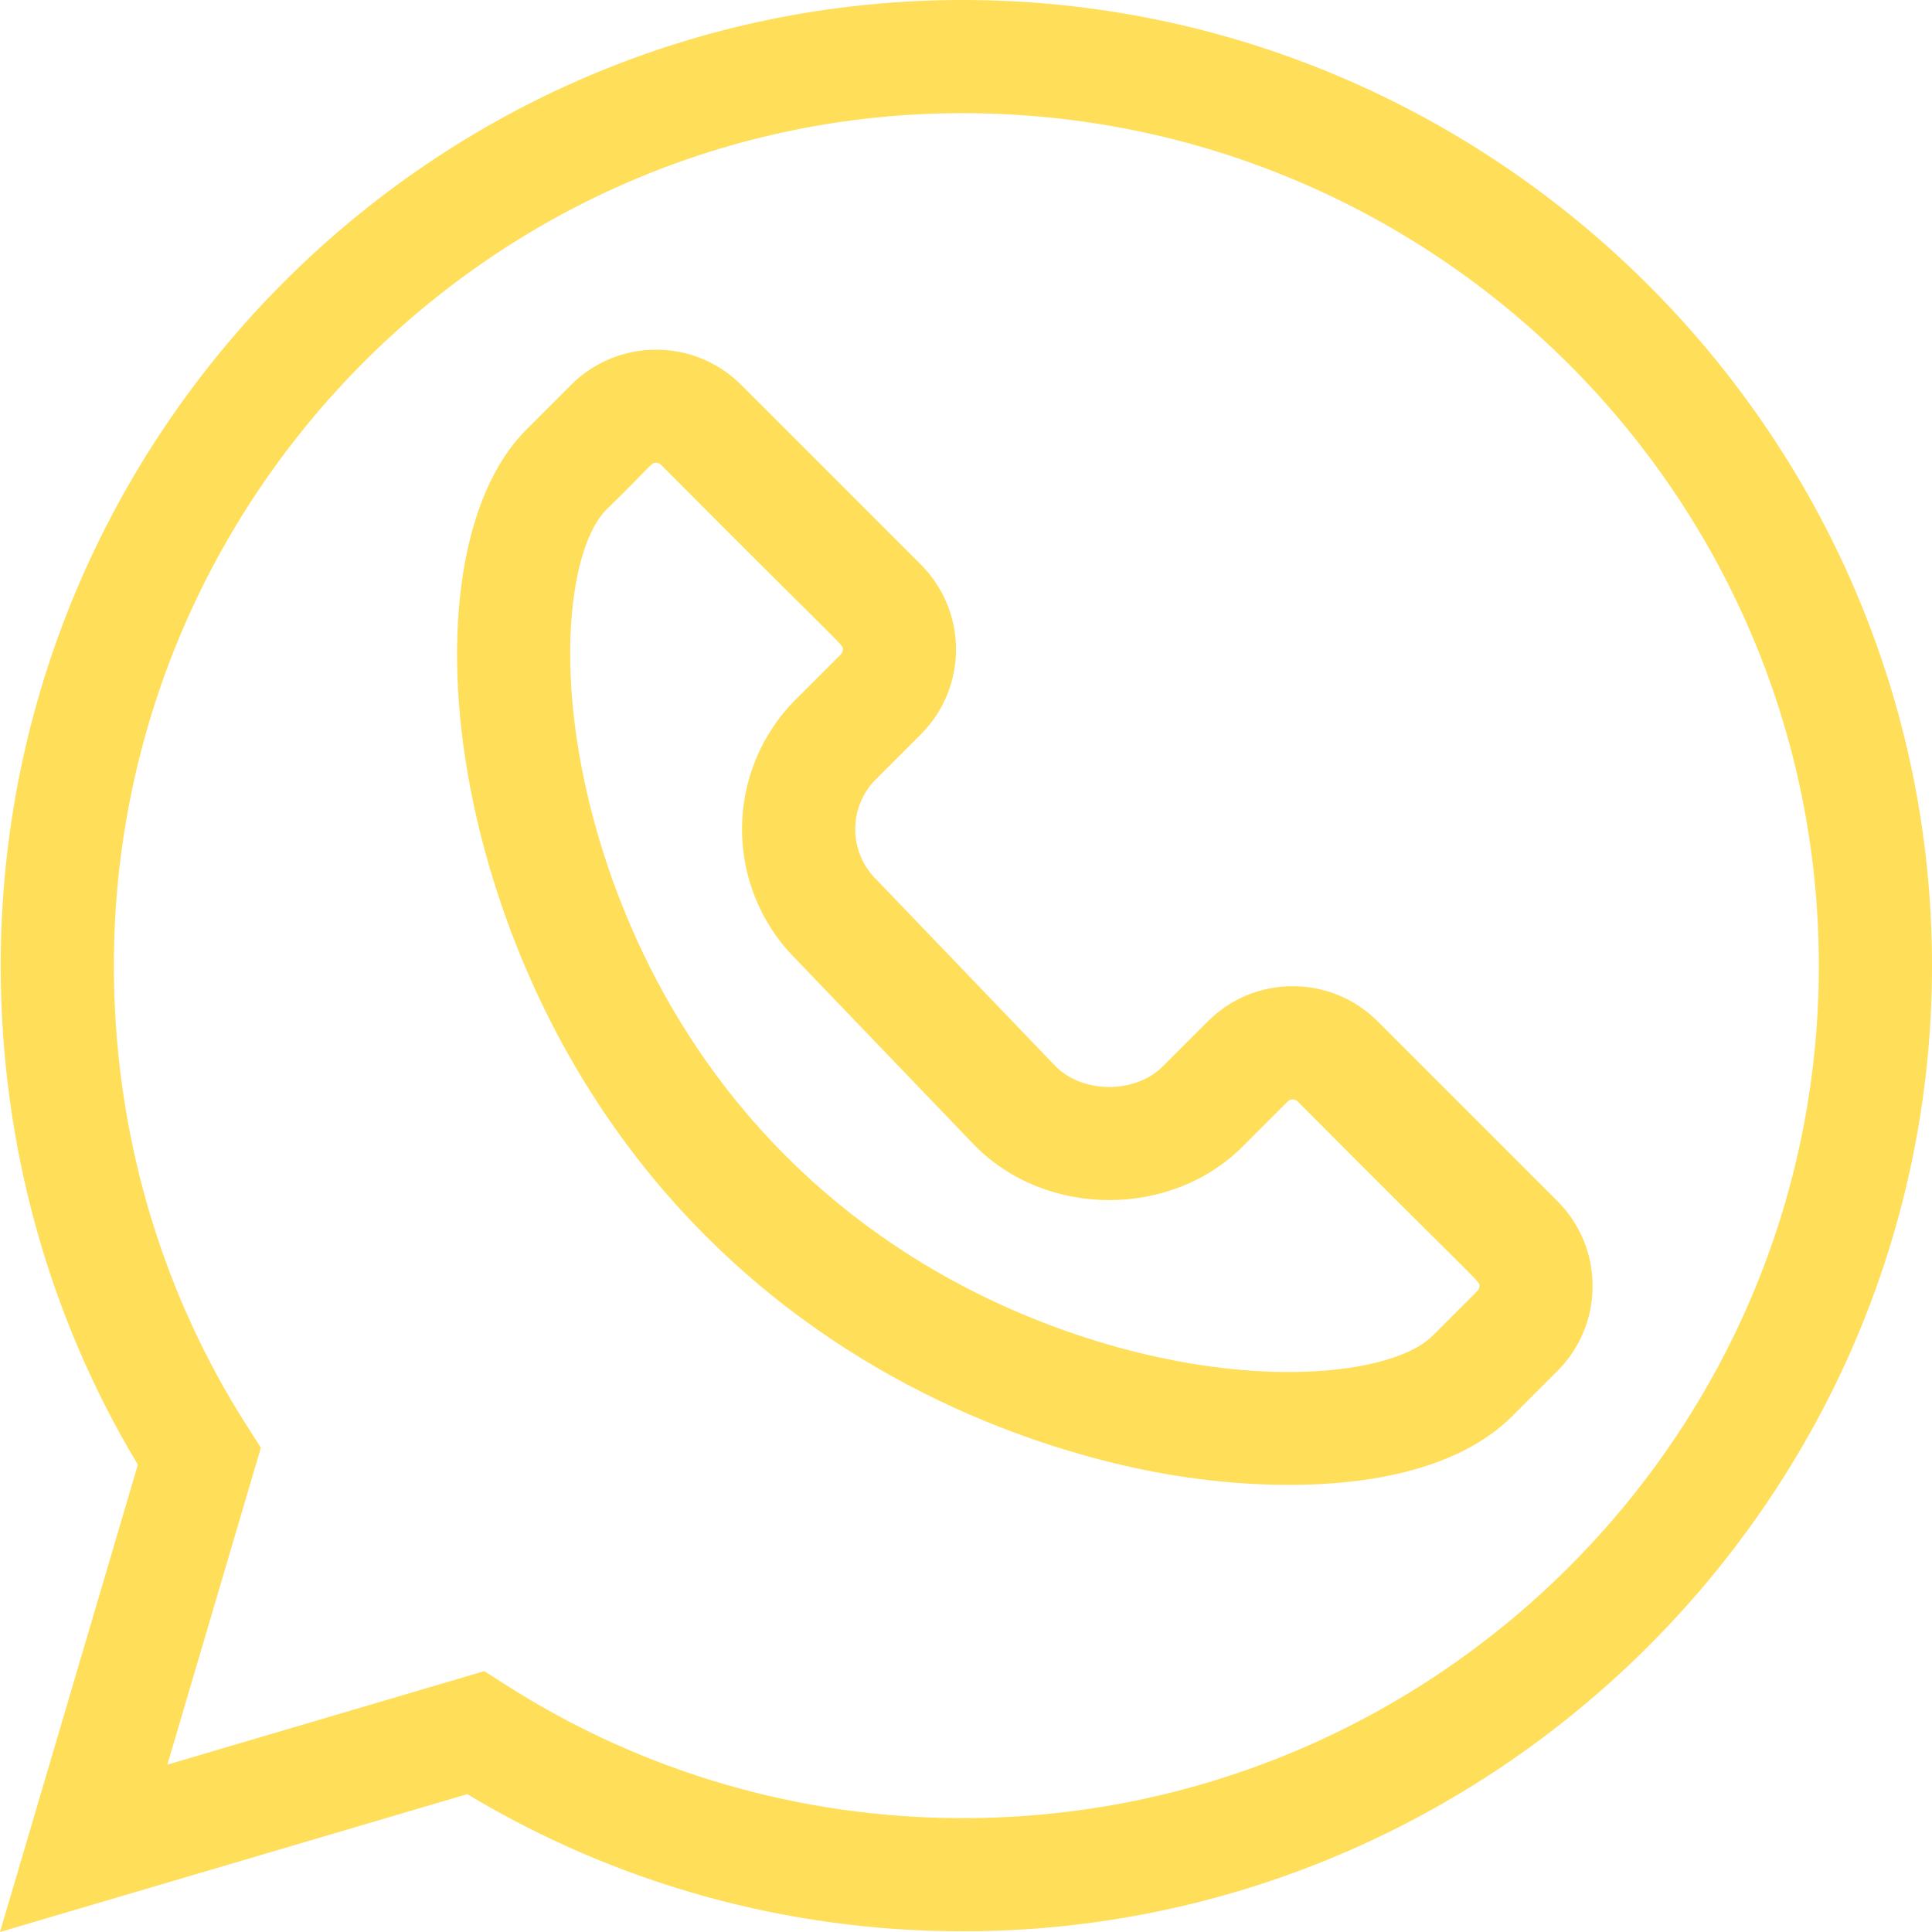
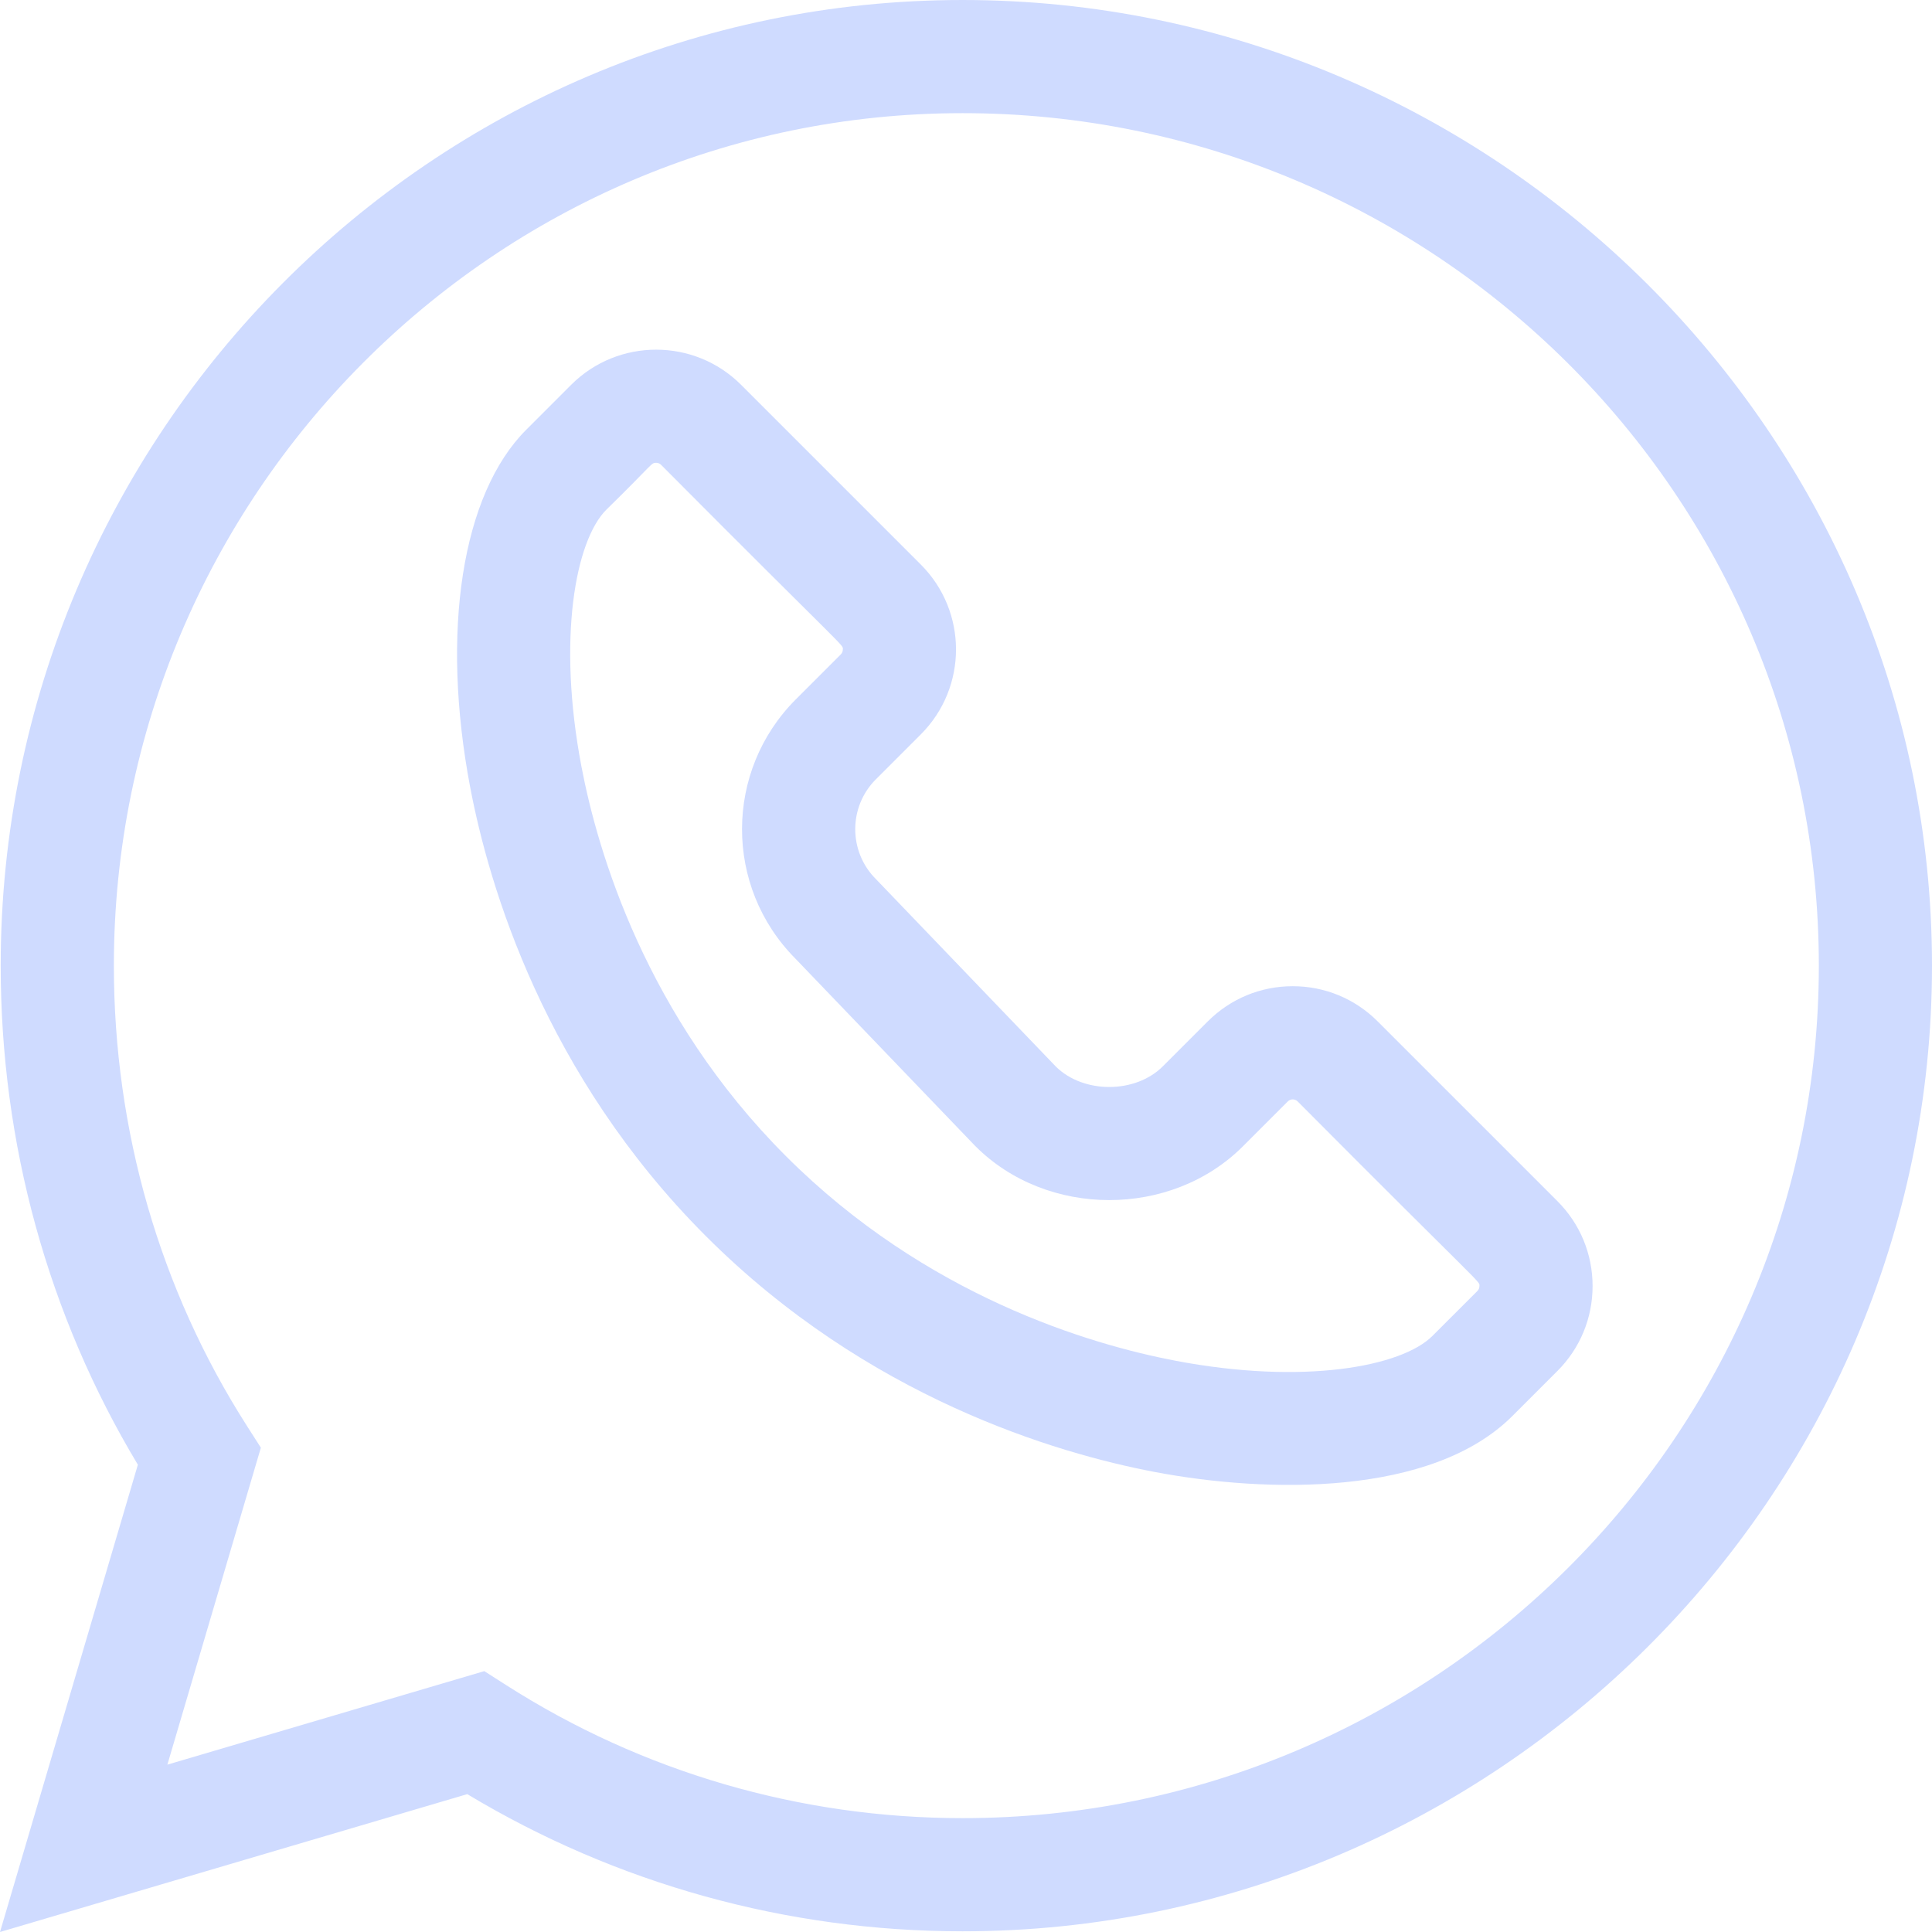
- <svg xmlns="http://www.w3.org/2000/svg" viewBox="0 0 512 512" width="3.5em" height="3.5em" fill="#ffde59">
+ <svg xmlns="http://www.w3.org/2000/svg" viewBox="0 0 512 512" width="3.5em" height="3.5em" fill="#CFDBFF">
  <path d="m123.832 475.465c39.559 23.805 84.789 36.352 131.262 36.352 140.824 0 256.906-114.914 256.906-255.91 0-140.832-115.918-255.906-256.906-255.906-140.559 0-254.91 114.801-254.91 255.906 0 47.094 12.551 92.668 36.352 132.258l-36.535 123.836zm-93.656-219.559c0-124.57 100.898-225.918 224.918-225.918 125.121 0 226.918 101.348 226.918 225.918 0 124.574-101.797 225.918-226.918 225.918-43.055 0-84.895-12.195-120.984-35.273l-5.766-3.684-83.988 24.781 24.777-83.992-3.684-5.762c-23.078-36.098-35.273-78.277-35.273-121.988zm0 0" />
  <path d="m124.629 208.754c4.953 26.012 19.656 76.043 62.465 118.852 42.809 42.809 92.84 57.516 118.855 62.469 29.789 5.672 73.504 6.527 94.867-14.836l11.91-11.91c6.012-6.012 9.324-14.008 9.324-22.512s-3.312-16.496-9.324-22.508l-47.629-47.629c-6.016-6.016-14.008-9.324-22.512-9.324-8.504 0-16.496 3.309-22.512 9.324l-11.906 11.906c-7.273 7.273-21.004 7.305-28.332.09l-47.508-49.5c-.07-.074-.141-.148-.215-.219-7.285-7.285-7.285-19.141 0-26.426l11.906-11.906c12.445-12.445 12.445-32.582 0-45.023l-47.629-47.629c-12.41-12.41-32.605-12.41-45.02 0l-11.906 11.91v-.004c-17.051 17.055-22.734 53.406-14.836 94.875zm36.043-73.664c12.5-12.215 11.832-12.449 13.211-12.449.473 0 .945.18 1.305.539 50.188 50.457 48.172 47.492 48.172 48.938 0 .504-.184.945-.539 1.305l-11.91 11.906c-18.965 18.965-19.039 49.664-.121 68.715l47.535 49.531c.074.07.145.145.219.219 18.961 18.961 51.809 19.023 70.832 0l11.906-11.906c.719-.719 1.891-.719 2.609 0 50.188 50.453 48.172 47.488 48.172 48.934 0 .508-.184.945-.539 1.305l-11.91 11.906c-8.16 8.16-34.152 13.043-68.055 6.586-22.625-4.312-66.129-17.086-103.258-54.215-37.129-37.129-49.902-80.633-54.211-103.258-6.461-33.902-1.578-59.898 6.582-68.055zm0 0" />
</svg>
